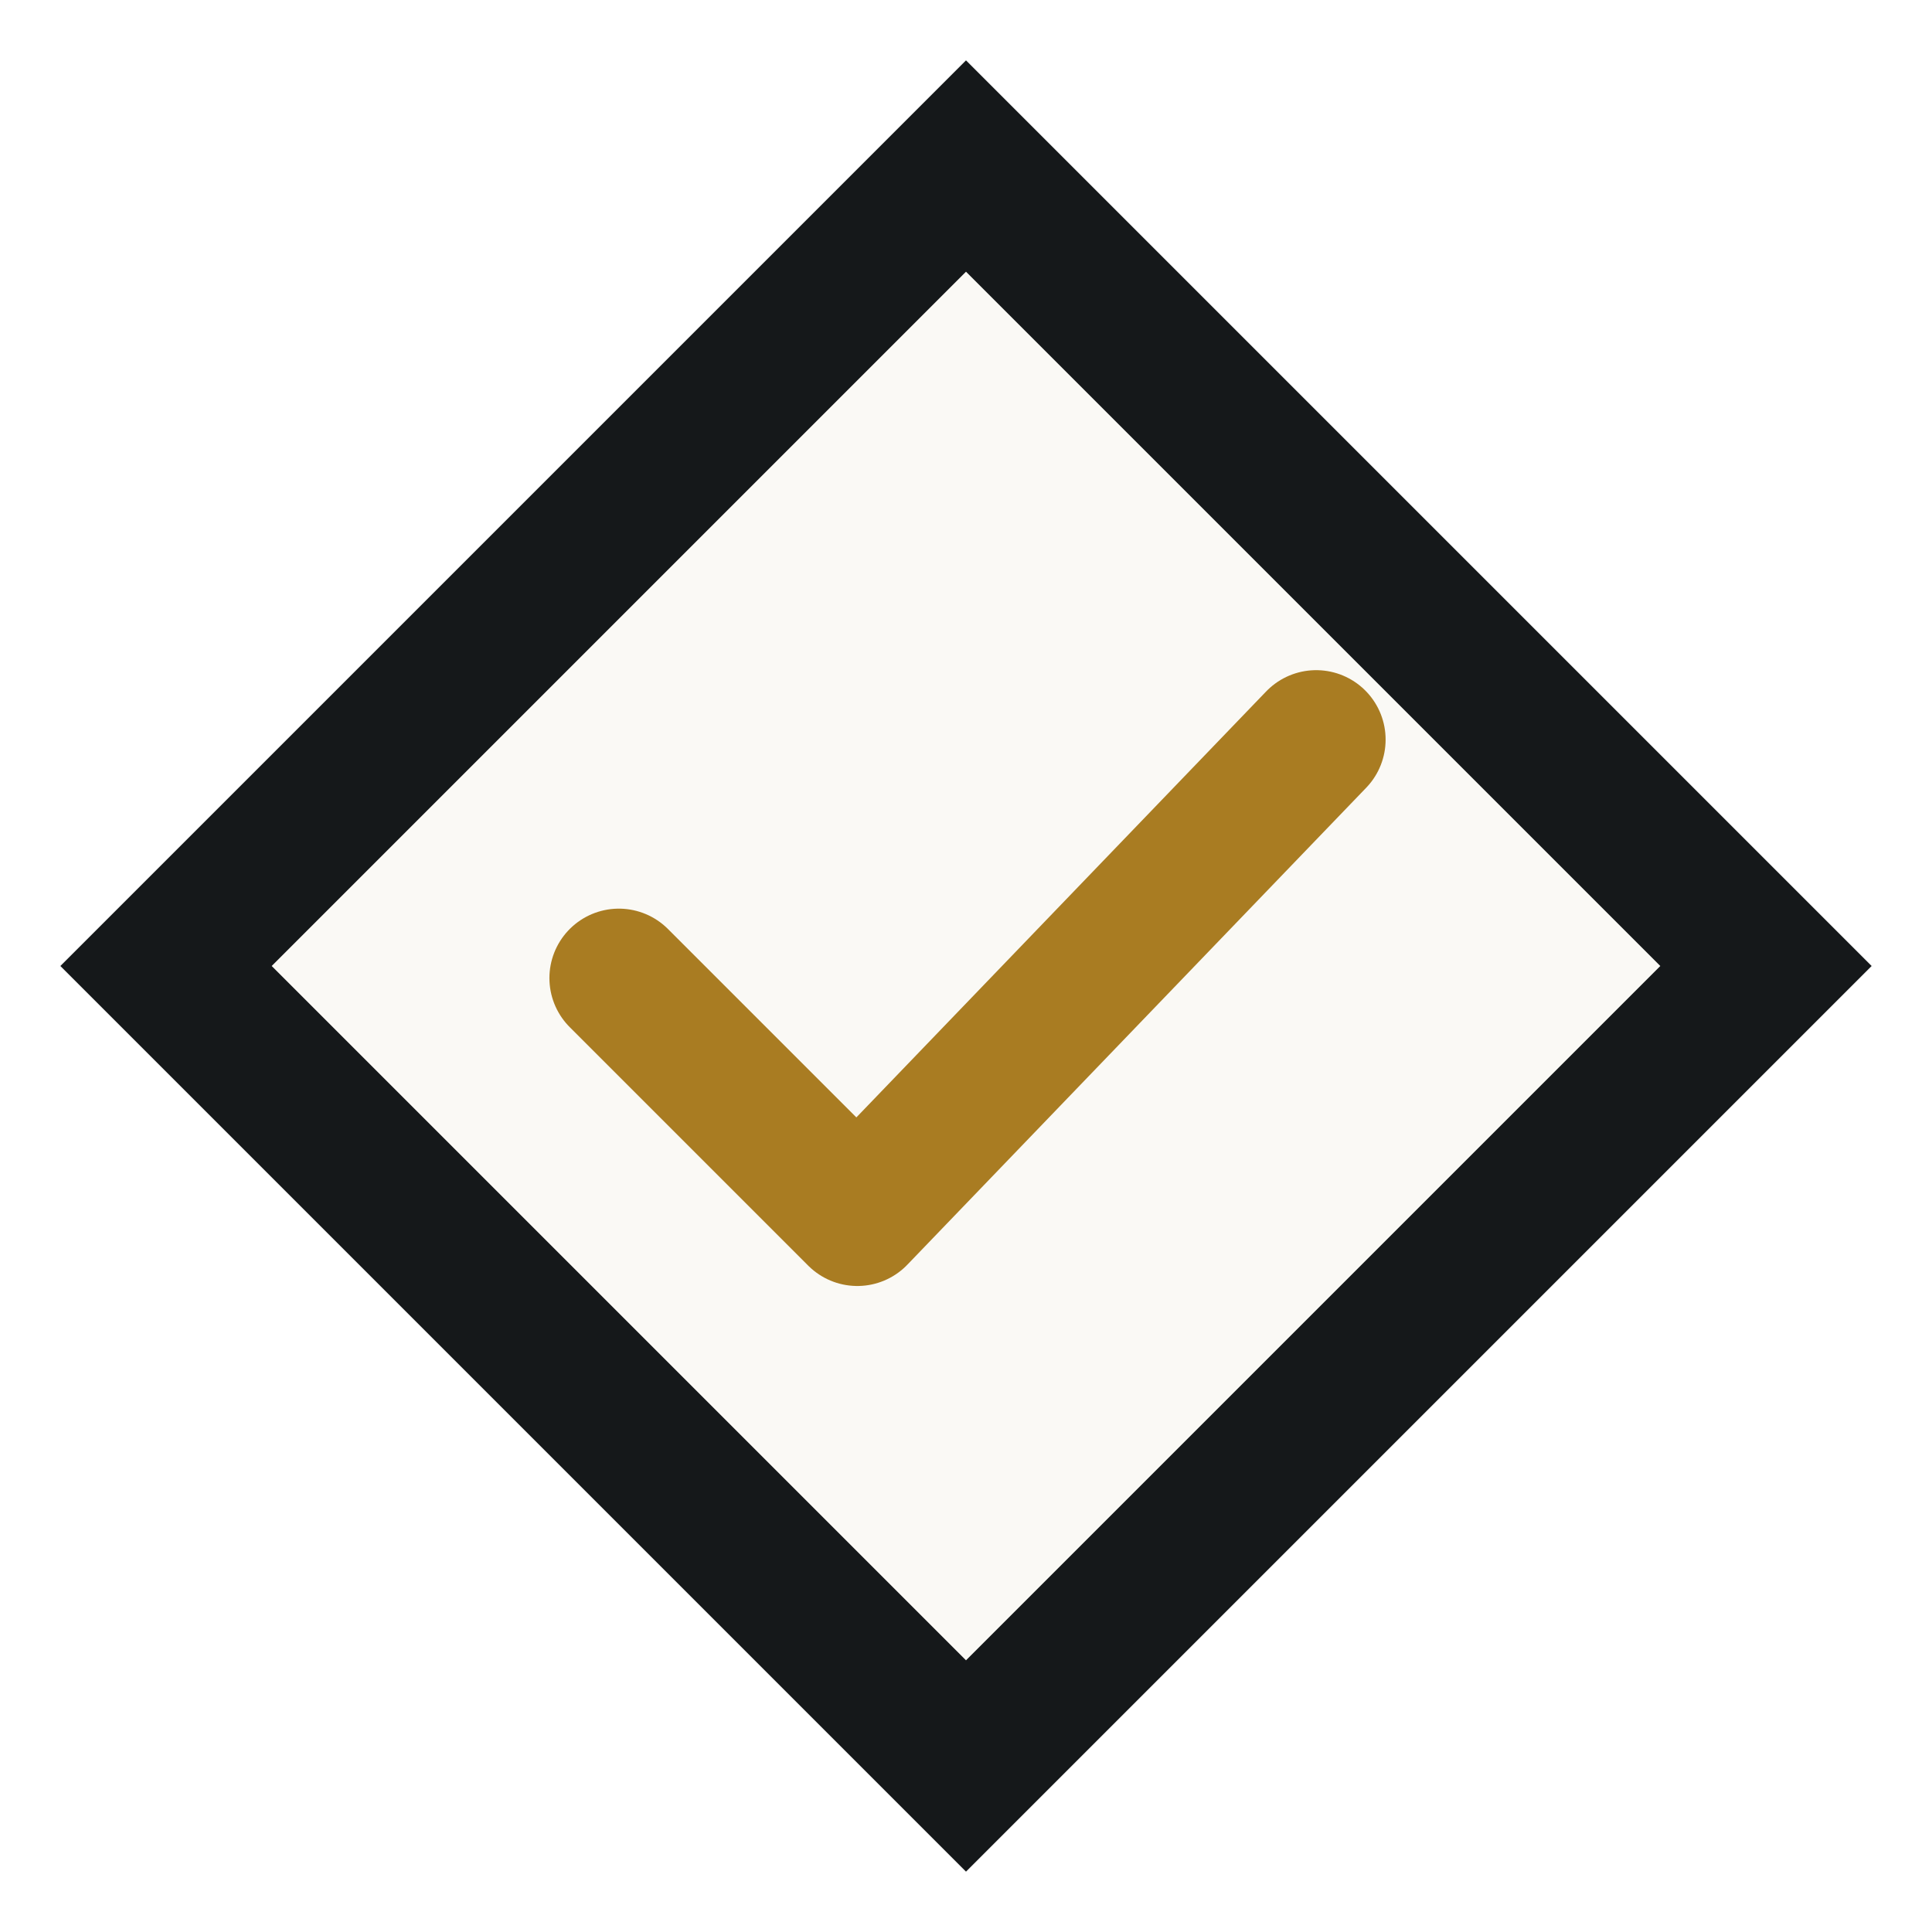
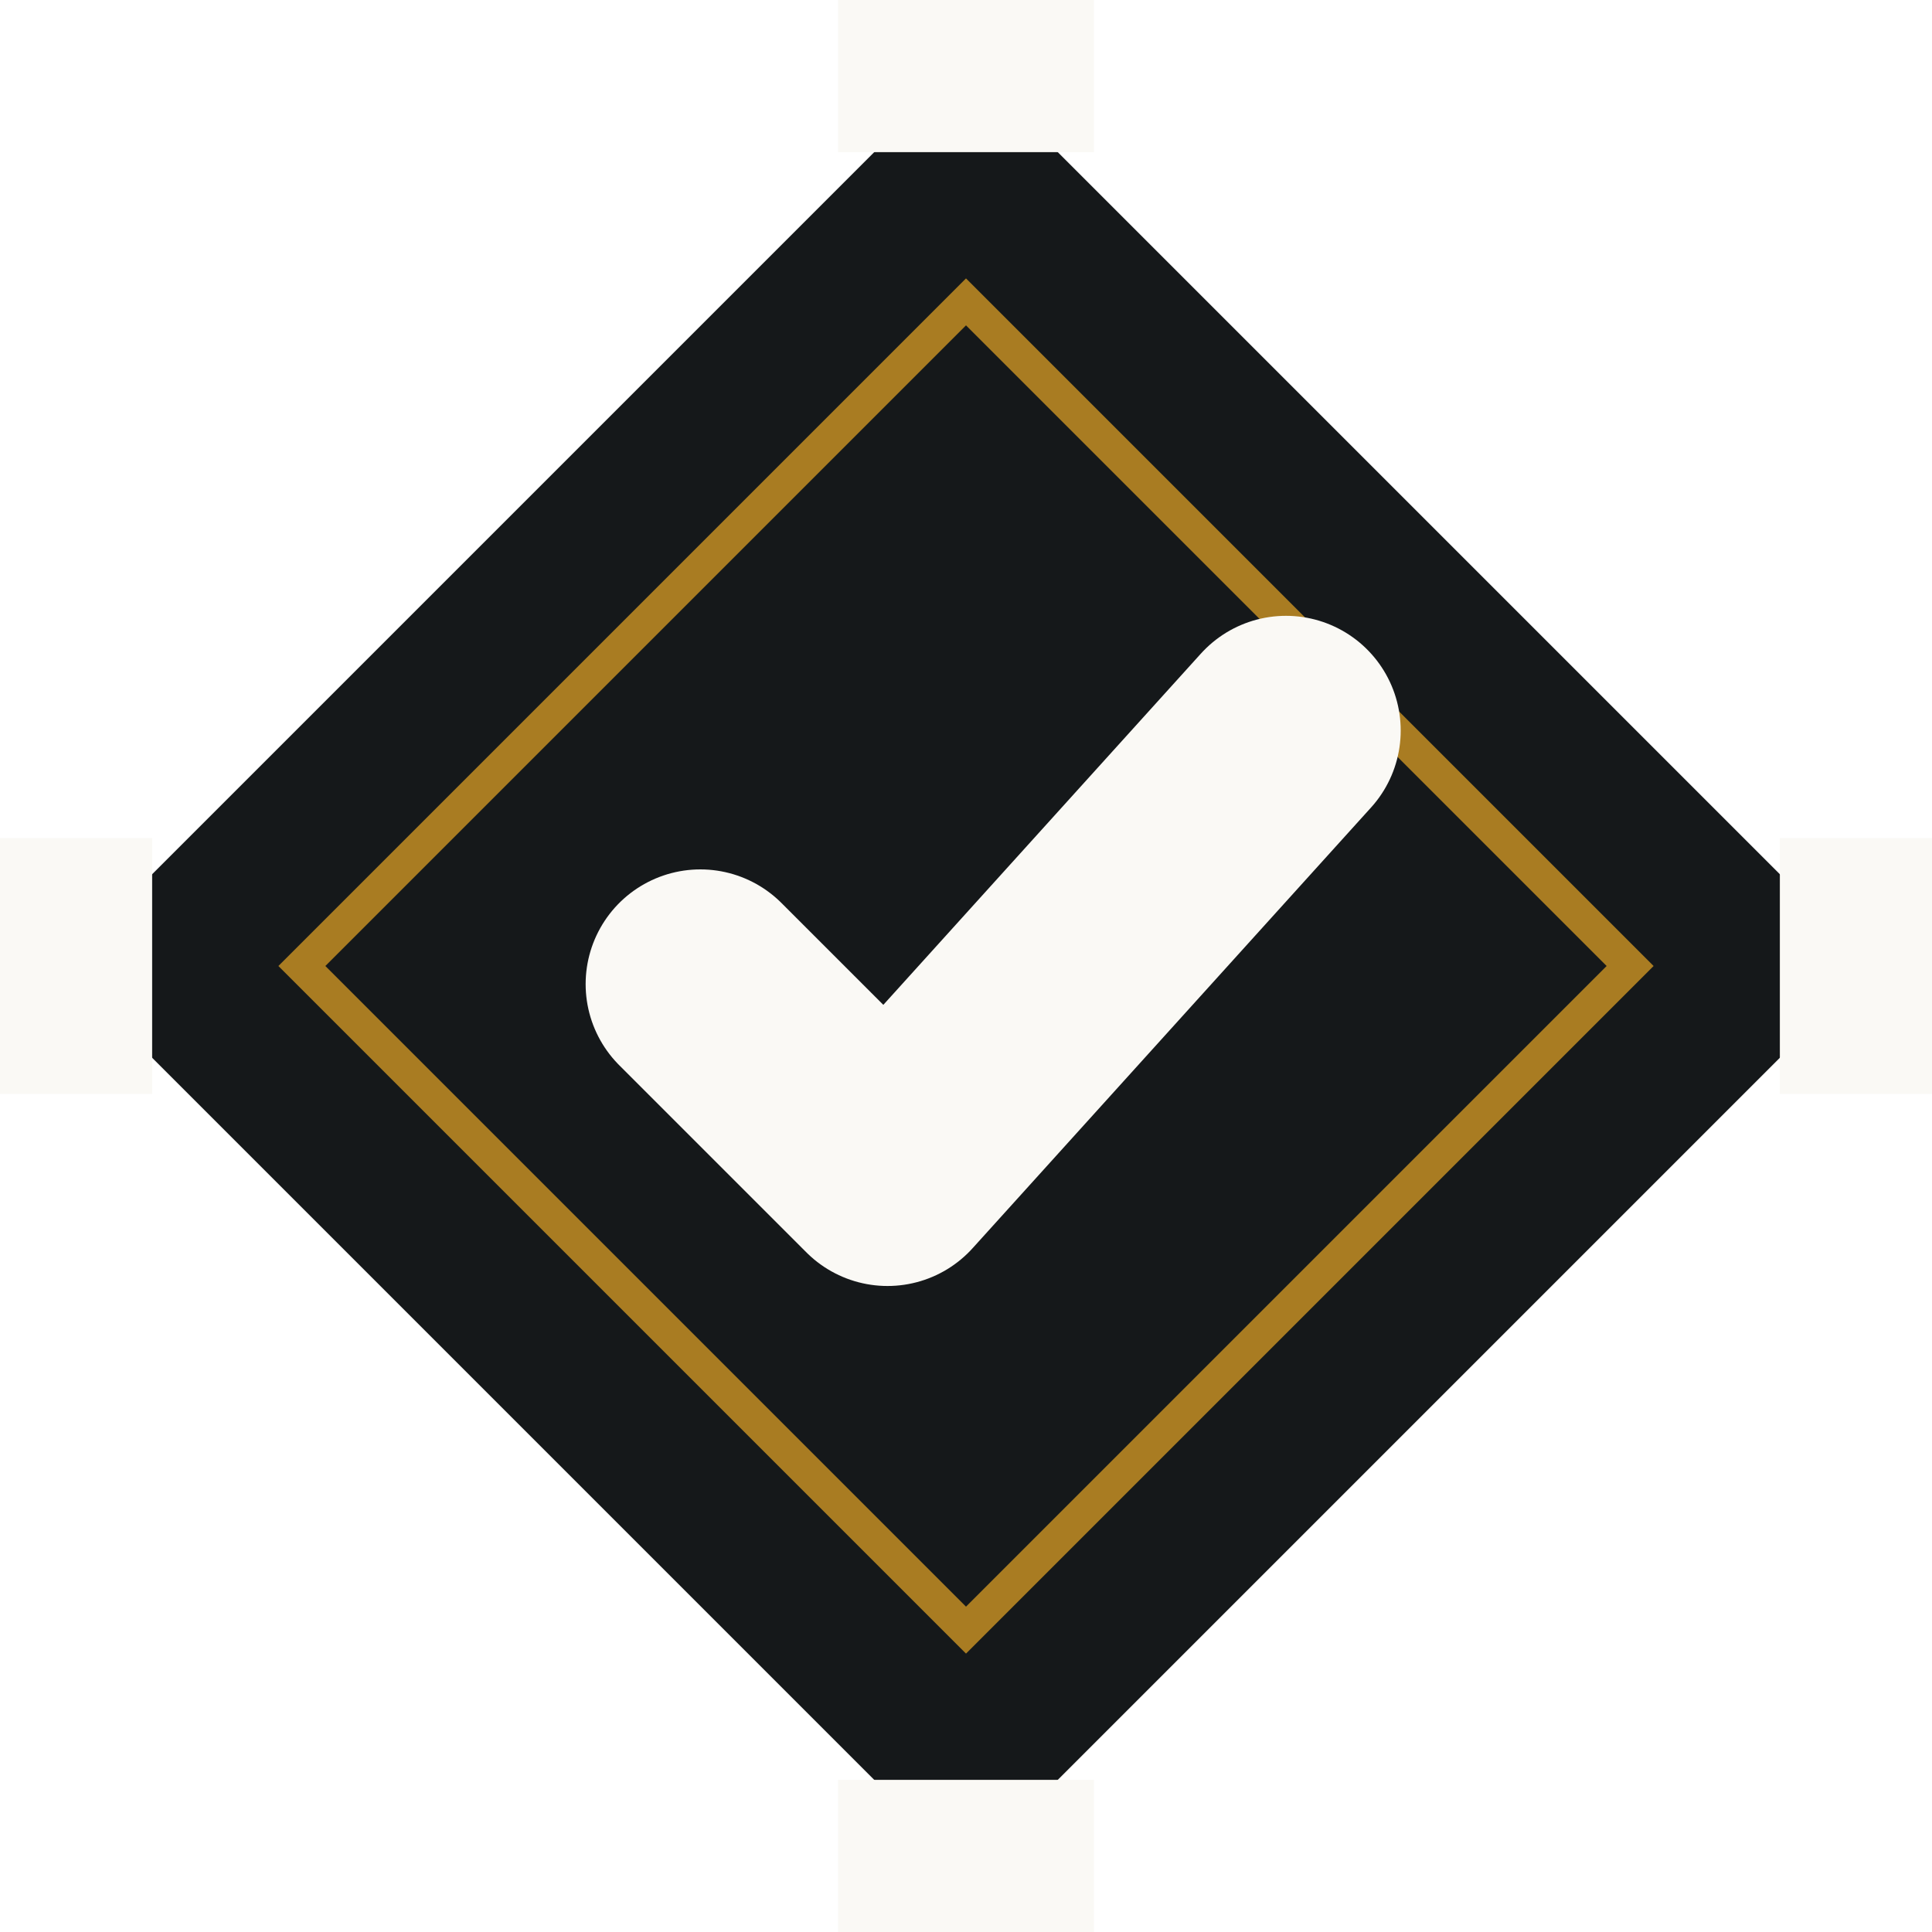
<svg xmlns="http://www.w3.org/2000/svg" viewBox="0 0 64 64" role="img" aria-label="Праверана.by — знак">
-   <path d="M32 2 62 32 32 62 2 32Z" fill="#15181a" />
-   <path d="M32 9 55 32 32 55 9 32Z" fill="#faf9f5" />
-   <path d="M20.5 32.4 28.4 40.3 43.6 24.5" fill="none" stroke="#a97c22" stroke-width="4.6" stroke-linecap="round" stroke-linejoin="round" />
+   <path d="M32.0 2.0 L62.0 32.0 L32.0 62.0 L2.0 32.0 Z" fill="#15181a" />
+   <path d="M27.76 -3.44 L36.24 -3.44 L36.24 5.04 L27.76 5.04 Z" fill="#faf9f5" />
+   <path d="M58.96 27.76 L67.44 27.76 L67.44 36.24 L58.96 36.24 Z" fill="#faf9f5" />
+   <path d="M27.76 58.96 L36.24 58.96 L36.24 67.44 L27.76 67.44 Z" fill="#faf9f5" />
+   <path d="M-3.44 27.76 L5.04 27.76 L5.04 36.24 L-3.44 36.24 Z" fill="#faf9f5" />
+   <path d="M32.0 10.0 L54.0 32.0 L32.0 54.0 L10.0 32.0 Z" fill="none" stroke="#a97c22" stroke-width="1.1" />
+   <path d="M23.2 32.6 L29.4 38.8 L42.6 24.2" fill="none" stroke="#faf9f5" stroke-width="7.6" stroke-linecap="round" stroke-linejoin="round" />
</svg>
